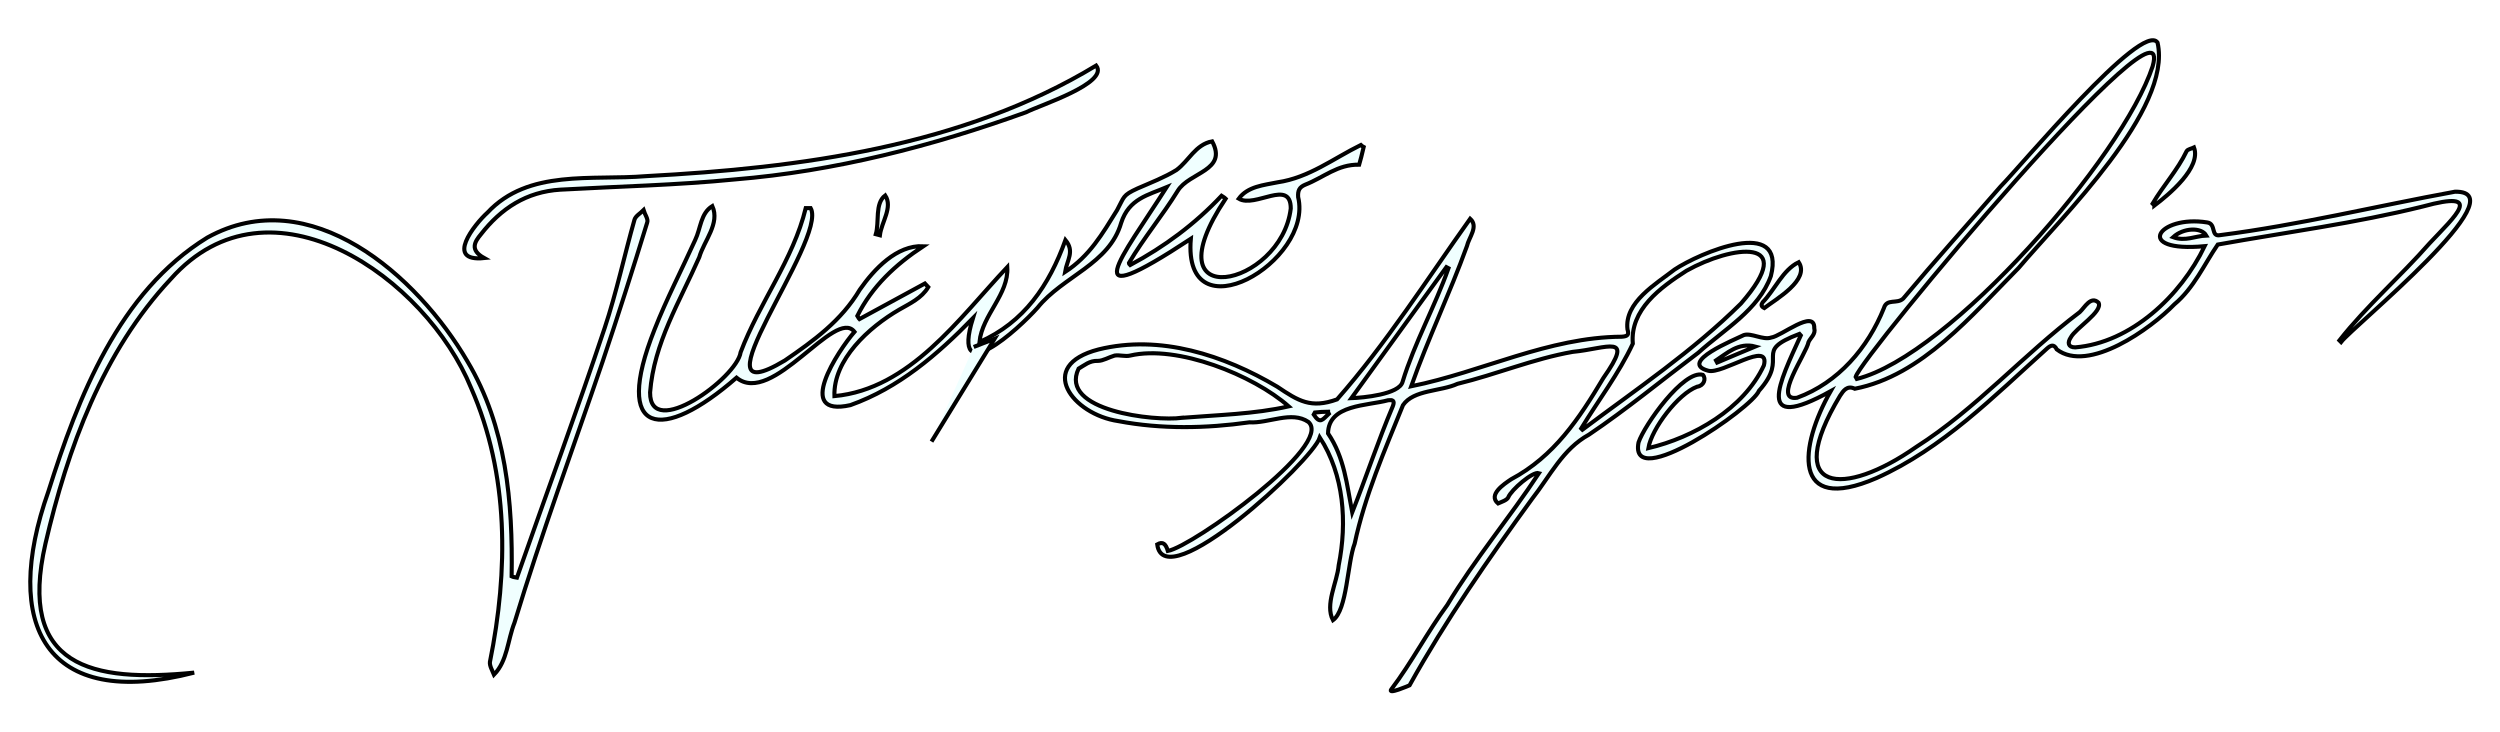
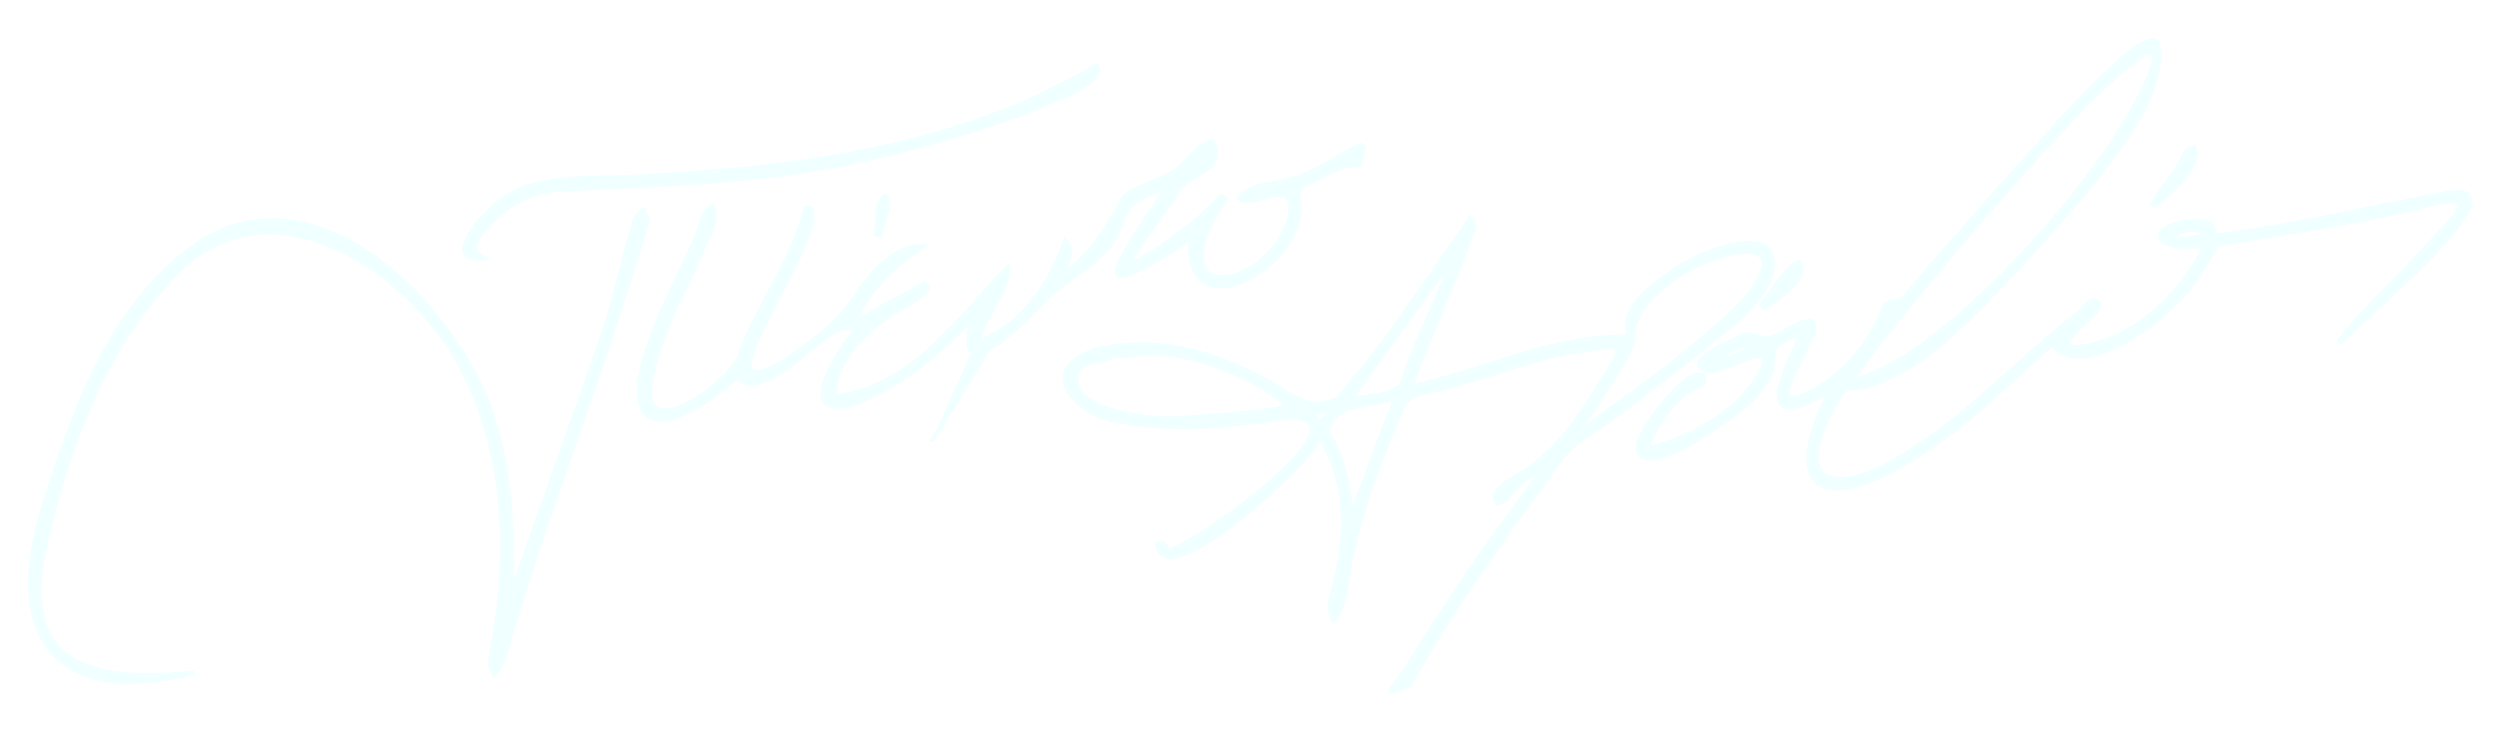
<svg xmlns="http://www.w3.org/2000/svg" version="1.1" id="Layer_1" x="0px" y="0px" viewBox="0 0 610.3 178.6" style="enable-background:new 0 0 610.3 178.6;" xml:space="preserve">
  <style type="text/css">
- 	.st0{stroke:#000000;stroke-miterlimit:10;fill:azure}
+ 	.st0{stroke:azure;stroke-miterlimit:10;fill:azure}
</style>
  <g>
    <g>
      <path class="st0" d="M275.9,64.7c8.4-4.5,15.8-10,22.3-16.9c0.3,0.2,0.7,0.4,1,0.7c-19,28.5,13.6,21.7,15.9,2.4    c0-7.4-8.7,0-12.7-2.4c2.2-3,6.1-3.3,9.5-4c7.6-1.1,13.6-5.8,20.3-9.1c0.2,0.2,0.5,0.4,0.7,0.5c-0.4,1.7-0.8,3.3-1.1,4.3    c-5.3-0.1-8.6,3.1-13.2,4.9c-1.4,0.6-1.8,1.4-1.7,3c3.8,15.8-28.2,34.3-26.2,10.2c-28.9,19-17,4.8-5.9-12.6    c-4.5,1.9-9.2,2.8-11.1,8.7c-2.9,10.1-14.2,13-20.4,20.7c-4.6,5.2-21.3,20.4-15.8,2.6c-8.7,8.9-18.1,17-29.9,21.2    c-13.8,3.1-3-13.3,1-17.9c-4.7-6.1-20.1,18.4-28.8,11.2c-18.2,15.9-30.4,14.3-20-11.8c2.9-7.4,6.6-14.5,9.9-21.8    c1.4-2.9,1.3-6.5,4.2-8.3c1.9,4.3-2,8.4-3.2,12.5c-4.7,10.7-11.1,21-12,33c-0.1,11.9,21.2-3.5,22.1-9.8    c4.6-12.2,12.8-22.5,15.9-35.2c0.4,0,0.8,0,1.2,0c4.3,7.7-30.3,51.6-6.3,37.2c7-4.8,13.8-9.7,18.3-17.3c3.5-5,9-10.9,15.5-10.6    c-6.8,4.5-12.5,9.8-16.1,17c0.2,0.3,0.3,0.6,0.5,0.8c5.3-2.9,10.7-5.8,16-8.7c0.3,0.3,0.5,0.6,0.8,0.9c-1.6,2.7-4.5,4-7.1,5.5    c-7.4,4.3-16.1,12.2-15.8,21.1c18.4-1.7,30.5-19.1,42.2-31.5c0.4,6.7-6.1,11.6-6.8,18.3c10.9-4.8,17-13.8,21-24.9    c2.3,2.8,0.4,4.8-0.1,7.8c6-3.9,9.1-9.3,12.7-15.1c1.8-3.3,1.3-3.6,5-5.3c3.2-1.4,6.6-2.7,9.5-4.5c3-2.2,4.6-6.2,8.7-7    c3.9,7.2-5.6,7.5-8.4,12.1c-3.7,6-8.3,11.5-11.9,17.6C275.6,64.4,275.7,64.5,275.9,64.7z" />
      <path class="st0" d="M126.2,141c7.1-20.3,14.6-40.5,21.4-60.9c2.9-8.7,4.8-17.7,7.3-26.5c0.3-0.9,1.4-1.5,2.2-2.3    c0.3,1,1.2,2.2,0.9,3c-3.5,11.4-7.1,22.7-10.9,34c-7.2,21.2-15,42.2-21.5,63.7c-1.7,4.3-1.7,9.3-5,12.7c-0.4-1-1.1-2.1-1-3.1    c4.5-22.2,4.7-45.8-4.6-66.9C104.1,68,66,40.8,41.7,68.1c-16.6,17.7-25.2,41.4-30.6,64.6c-6.9,30.1,11.2,34,36.3,31.5    c-36.4,9.4-47.1-11.7-35.6-44.2C19.1,96.9,29,71.3,50.6,58c25.1-13.9,51.3,9.3,63.5,30.2c9.5,15.9,11.1,34.4,10.8,52.5    C125.3,140.9,125.7,140.9,126.2,141z" />
      <path class="st0" d="M118.2,63c-9.7,1-2.4-8.2,0.8-11.1c10-10.7,25.5-7.8,38.7-8.9c37.6-2,77.2-7.2,109.9-27    c3.3,4.3-14.1,9.8-17.1,11.4c-23,8.3-46.7,14.4-71.1,16.4c-14.1,1.4-28.4,1.7-42.6,2.5c-8.3,0.5-14.5,4.6-19.4,10.9    C115.9,59,114.6,61,118.2,63z" />
      <path class="st0" d="M213.8,57.2c0.9-3-0.3-7.5,2.3-9.5c1.9,2.9-0.9,6.5-1.3,9.7C214.5,57.3,214.1,57.3,213.8,57.2z" />
    </g>
    <g>
      <path class="st0" d="M339.7,168.2c4.8-6.3,8.8-14,13.6-20.5c6.7-11.2,15.3-21.4,22.4-32.2c-1.5-0.5-6.8,4.1-7.5,5.9    c-0.3,0.7-1.6,1.1-2.5,1.5c-2.5-2.1,1.4-4.7,3.2-5.9c10.5-5.6,16.6-14.8,22.5-24.7c7.8-11.1,1-7.2-7.5-6.4    c-9.6,1.7-18.6,5.5-28.1,7.8c-4.1,1.9-10.7,1.4-13.3,5.2c-4.5,11.1-9.3,22.1-11.8,33.8c-1.8,4.7-1.8,16.2-5.3,18.7    c-2-3.9,1-9.1,1.4-13.4c2.1-10.5,1.3-22.1-4.6-31.2c-1.9,5.8-38,39.2-39.7,26.1c1.4-0.8,2.1-0.1,2.6,1.6    c6-1.1,40.7-25.9,34.3-31.5c-4.1-2.8-9.7,0.4-14.4,0.1c-10.6,1.5-21.5,1.7-32-0.3c-11.1-1.6-20.3-13.5-4.8-17.5    c15-3.7,30.6,1.4,43.6,9.1c5.2,3.5,8.2,5.4,14.6,3.1c11.9-13.5,22.1-29.5,32.5-44.1c2.1,1.9-0.3,4.5-0.8,6.7    c-4.2,11.6-9.5,22.6-13.6,34.2c17.3-3.5,33.5-12,51.4-12.1c1.5-0.1,1.8-0.5,1.4-1.8c-0.8-6.6,7-11.1,11.5-14.6    c6-4,27.3-13.2,23.5,1.6c-3,8.3-11.4,13-17.7,18.7c-8.9,6.7-17.5,13.8-26.7,20c-6.4,3.5-9.5,10.1-13.9,15.7    c-10.7,14.7-21,29.5-29.9,45.5C344.1,167.3,338.4,169.8,339.7,168.2z M386,104.6c0.1,0.1,0.2,0.2,0.3,0.3    c13.2-9.9,27-19.2,38.7-30.8c14.4-16.5-2.3-14.2-13.3-8c-6.4,4.1-13.8,9.5-13.1,17.8C395.2,91.2,390.2,97.7,386,104.6z M288.5,102    C288.5,102.1,288.5,102.1,288.5,102c8.7-0.7,17.7-0.9,26.1-2.8c-8.6-7.6-27.2-15.1-38.7-12.4c-1.2,0.3-2.6-0.2-3.8,0    c-1.4,0.4-2.8,1.3-4.1,1.3c-2-0.1-3.3,1.1-4.7,1.9C258.4,100.3,281.9,102.9,288.5,102z M330.1,125.1c3.4-8.6,6.3-17.4,9.9-25.9    c0.6-1.5-0.1-1.6-1.1-1.5c-5.1,1.4-14.6,1-14.7,8.1C328.2,111.7,328.8,118.3,330.1,125.1z M353.6,65.5c-0.2-0.1-0.3-0.2-0.5-0.3    c-7.7,10.6-15.4,21.2-23.2,32c2.8-0.1,11.7-0.9,12.5-4C345.3,83.7,350.3,74.8,353.6,65.5z M321,100.7c-0.1,0.2-0.2,0.3-0.3,0.5    c1.6,2.4,2.1,1.3,3.7-0.2c-0.1-0.2-0.2-0.3-0.2-0.5C323.1,100.5,322.1,100.6,321,100.7z" />
      <path class="st0" d="M538.2,60.1c-17.6,1.6-11.3-7.7,0.6-5.8c2.3,0.3,0.8,3.6,3.2,3.1c19.4-2.5,38.2-7.1,57.3-10.6    c16-0.3-24.8,32.8-27.8,36.7c-0.1-0.1-0.3-0.3-0.4-0.4c6.7-8.5,14.9-15.6,22-23.7c6.2-6.6,13.7-13.2-1.6-9    c-16.5,4.1-33.4,6.3-50.1,9.3c-3.3,4.8-5.8,10.6-10.6,14.6c-5.7,5.9-21,16.9-28.7,11c-0.7-1.4-1.5-1-2.4-0.2    c-13,11.7-25.5,24.4-41.6,31.6c-21,9.1-18.8-7.9-11.2-21.2c-18.8,10.4-12.5-2.2-7.3-13.6c-0.1-0.1-0.2-0.3-0.3-0.4    c-11.8,4.5-2.2,5.3-9.9,13.9c-1.6,4.2-31.8,25-29.4,12.6c1.4-4.2,11-17.8,15.7-16.5c0.9,1,0.2,2.7-1.4,2.9    c-4.6,1.7-11.1,10.2-11.9,15c11-2.6,23.3-9.6,28.2-20.2c1.6-6.3-10.2,2.3-13.6,1.3c-7.4-2,6.5-7.6,8.7-8.7    c1.8-0.6,4.7,1.3,6.7,0.6c2.4-0.3,10.6-7.1,10.5-2.3c0.4,1.5-0.9,2.3-1.4,3.4c-0.5,2.8-8.9,14.5-2.8,13.6    c10.1-3.7,17.3-12.2,21.2-21.9c0.7-2.4,3.2-0.9,4.7-2.3c7.8-9.3,15.9-18.3,23.8-27.4c4.6-4.6,34.6-40.6,38.3-35.1    c3.7,16.3-23.5,42.7-33.9,55c-11.4,11.5-23.6,26.3-40,29.5c-1.9-0.9-2.8,0.5-3.6,1.7c-14.4,24,0.9,24.9,18.6,12.5    c14.6-9.3,26.1-22.5,39.9-32.9c1.2-1.1,2.7-4.1,4.6-2.3c1.1,2.2-5.6,6.2-6.8,8.5c-0.8,1.2-0.7,2.4,1.1,2.4    C520.2,83.7,532.4,72.2,538.2,60.1z M453,92c0.1,0.2,0.2,0.3,0.3,0.5c22.7-5.7,64.9-54.1,72.2-76.3C531.7-5.6,454.4,87,453,92z     M530.5,57.9c3,1.1,5.4-0.3,8.1-0.4C537.4,55.4,533,55.6,530.5,57.9z M418.9,88c0.1,0.2,0.2,0.3,0.3,0.5c3-1.3,6-2.5,9.3-3.9    C424.4,83.5,421.5,86.3,418.9,88z" />
      <path class="st0" d="M525.5,49.7c2.6-4.4,6.1-8.2,8.3-12.8c0.3-0.5,1.2-0.6,1.8-0.9c1.8,4.9-6,11.4-9.7,14.2    C525.9,50.1,525.7,49.9,525.5,49.7z" />
      <path class="st0" d="M430.7,75.2c-0.8-0.4-0.8-0.8-0.4-1.4c3-3.1,4.9-7.9,8.8-9.8C441.9,68.3,433.6,73,430.7,75.2z" />
    </g>
    <polyline class="st0" points="227.4,107.8 242.8,82.7 237.7,84.7  " />
  </g>
  <g>
</g>
  <g>
</g>
  <g>
</g>
  <g>
</g>
  <g>
</g>
  <g>
</g>
</svg>
